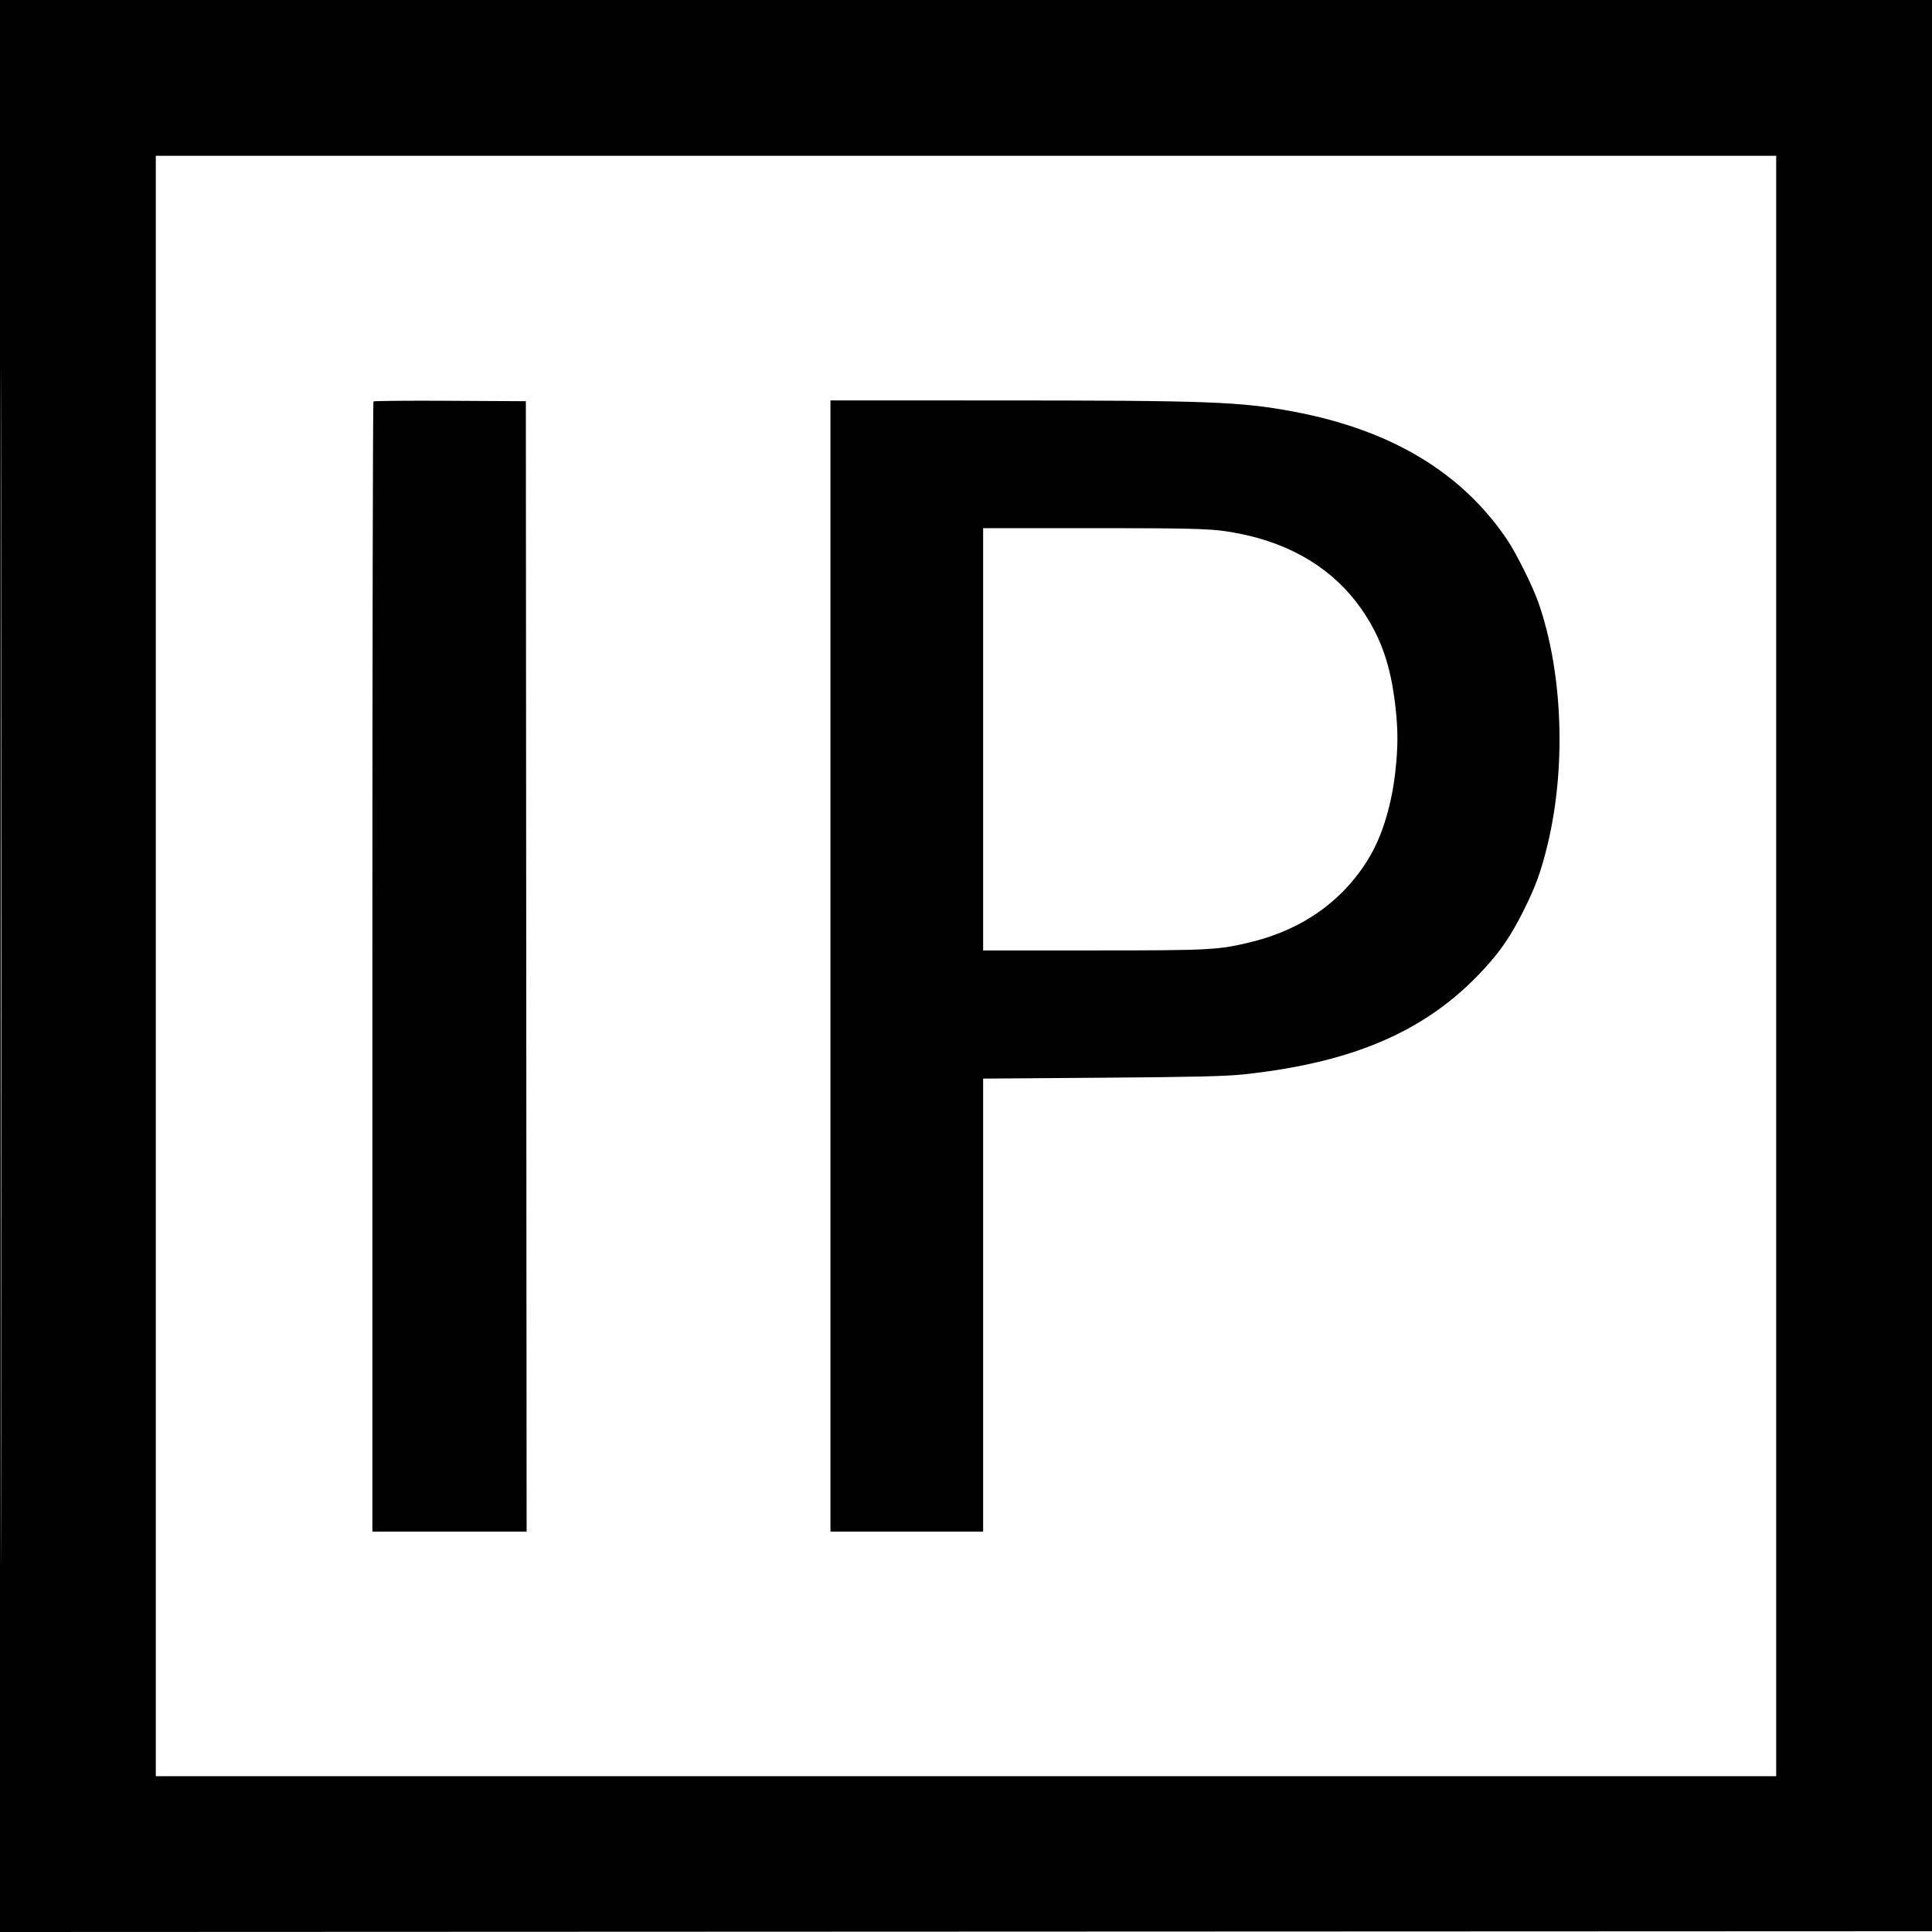
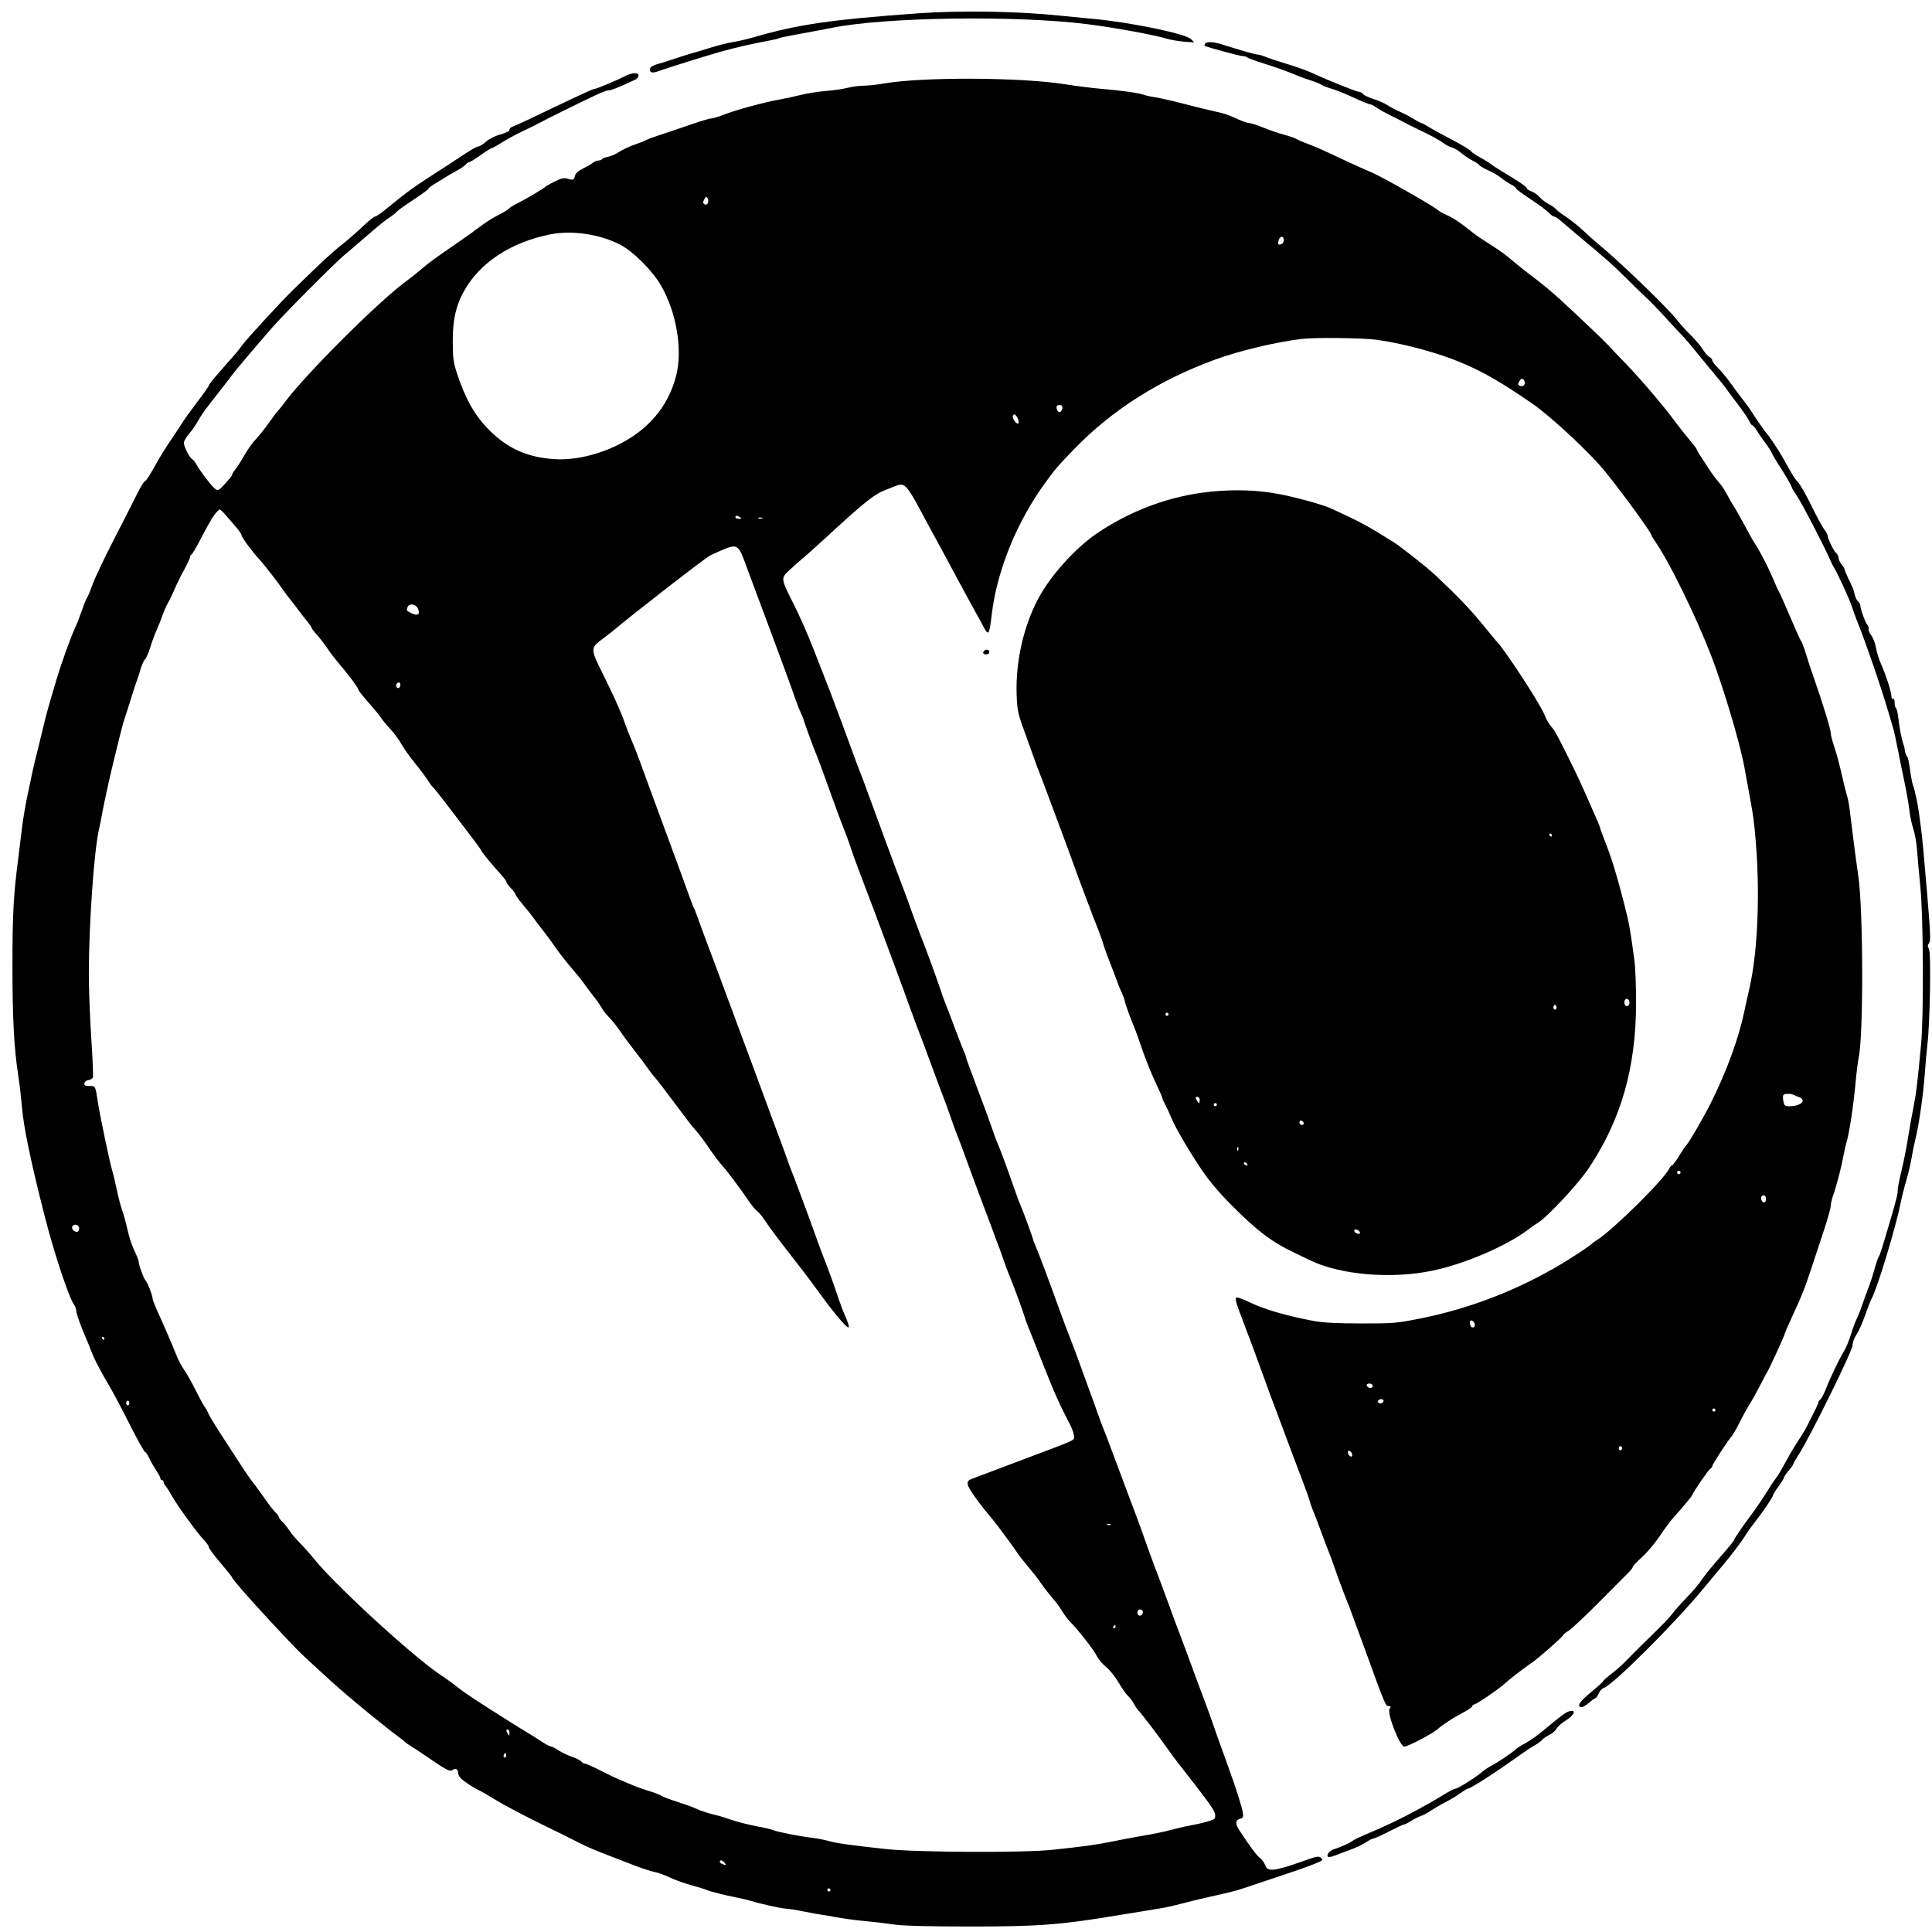
<svg xmlns="http://www.w3.org/2000/svg" width="1240" height="1240">
-   <path d="M0 620.001v620.001l620.25-.251 620.25-.251.251-619.75.251-619.75H0v620.001m.497.499c0 341 .114 480.649.253 310.332s.139-449.317 0-620S.497 279.5.497 620.5M100 620v520h1040V100H100v520m139.676-362.343c-.372.372-.676 163.726-.676 363.01V983h99.003l-.252-362.75-.251-362.75-48.574-.259c-26.716-.143-48.878.044-49.25.416M533 620v363h98V692.27l76.25-.567c59.582-.444 79.476-.915 91.007-2.154 73.244-7.87 120.888-29.441 157.504-71.309 8.418-9.626 14.475-18.779 21.245-32.107 8.334-16.406 11.987-26.306 16.284-44.133 12.007-49.807 9.743-110.228-5.806-155-3.661-10.543-14.396-32.122-20.345-40.895-29.26-43.156-74.655-70.287-137.139-81.963-34.006-6.354-54.289-7.112-190.75-7.129L533 257v363m98-145.5V610h70.622c76.228 0 80.306-.222 102.018-5.559 33.01-8.113 59.228-27.081 75.441-54.579 8.233-13.962 14.103-33.38 16.435-54.362 1.826-16.435 1.835-26.754.036-42.5-2.995-26.219-9.374-44.37-21.893-62.29-17.393-24.899-43.958-41.355-77.659-48.107-16.631-3.332-23.696-3.603-94.072-3.603H631v135.5" fill="undefined" fill-rule="evenodd" />
+   <path d="M589.5 8.536c-56.535 4.062-77.435 7.122-106.564 15.604-3.61 1.051-9.293 2.351-12.63 2.888-3.336.537-9.608 2.1-13.936 3.472-4.329 1.372-9.67 2.979-11.87 3.571-2.2.593-7.375 2.219-11.5 3.613-4.125 1.395-9.226 3.002-11.336 3.57-3.969 1.069-5.658 3.152-3.945 4.865.645.645 2.325.495 4.882-.436 5.313-1.935 27.894-9.017 38.899-12.199 8.991-2.601 22.329-5.679 32.264-7.447 2.896-.515 5.677-1.192 6.181-1.503.504-.311 7.134-1.683 14.735-3.048 7.601-1.365 16.067-2.95 18.814-3.523C567.001 10.98 652.05 9.721 698 15.529c17.024 2.152 42.504 6.796 50.5 9.204 2.75.828 7.925 1.728 11.5 2l6.5.494-2-2.065c-3.424-3.537-39.03-10.889-63.5-13.112-6.875-.624-16.55-1.562-21.5-2.083-26.188-2.756-63.336-3.346-90-1.431m183.959 19.531c-.363.586-.502 1.18-.309 1.318 1.043.751 22.677 6.615 24.406 6.615 1.124 0 2.471.399 2.994.888.522.488 5.675 2.35 11.45 4.138 5.775 1.788 13.425 4.494 17 6.014 3.575 1.52 8.3 3.316 10.5 3.99 4.458 1.366 7.261 2.507 9.5 3.866.825.501 3.525 1.479 6 2.173s8.699 3.213 13.831 5.597C873.963 65.05 878.74 67 879.446 67c.707 0 2.357.822 3.669 1.826 1.312 1.005 5.31 3.261 8.885 5.014 3.575 1.753 7.625 3.816 9 4.584 1.375.768 7 3.566 12.5 6.217 5.5 2.652 11.272 5.842 12.827 7.09 1.555 1.248 4.03 2.562 5.5 2.92 1.47.357 4.148 1.929 5.951 3.493 1.803 1.564 5.035 3.74 7.182 4.836 2.147 1.095 4.201 2.472 4.564 3.059.363.587 2.981 2.098 5.818 3.357 2.837 1.259 6.508 3.422 8.158 4.806 1.65 1.384 4.462 3.266 6.25 4.183 1.788.916 3.25 2.037 3.25 2.49 0 .453 4.179 3.573 9.286 6.933 5.108 3.36 10.361 7.252 11.675 8.65 1.313 1.398 2.903 2.542 3.533 2.542.63 0 2.546 1.237 4.256 2.75 1.711 1.512 6.346 5.45 10.3 8.75 19.091 15.934 23.019 19.397 30.528 26.914 4.443 4.447 10.518 10.354 13.5 13.127 2.982 2.772 8.797 8.762 12.922 13.311 4.125 4.548 8.703 9.48 10.174 10.959 2.365 2.378 5.197 5.749 18.138 21.592a682.213 682.213 0 006.229 7.5c1.673 1.978 3.698 4.555 4.5 5.725.802 1.171 4.159 5.671 7.459 10 3.3 4.33 6.541 9.11 7.202 10.622.661 1.512 1.576 2.75 2.034 2.75.458 0 1.695 1.462 2.749 3.25 1.055 1.787 3.462 5.275 5.35 7.75 1.888 2.475 3.915 5.625 4.504 7 .589 1.375 2.27 4.3 3.736 6.5 3.978 5.971 8.925 14.429 8.927 15.265.002.404 1.689 3.225 3.75 6.268 3.162 4.667 17.712 32.822 21.172 40.967.584 1.375 1.486 3.175 2.005 4 2.452 3.898 9.912 20.09 11.518 25 .99 3.025 2.624 7.525 3.632 10 5.129 12.594 15.426 42.569 19.923 58 1.203 4.125 2.6 8.85 3.105 10.5.506 1.65 1.79 7.5 2.855 13 1.064 5.5 3.033 15.175 4.375 21.5 1.342 6.325 2.753 14.425 3.136 18 .383 3.575 1.528 8.975 2.543 12 1.016 3.025 2.089 9.1 2.386 13.5.296 4.4 1.261 15.2 2.143 24 1.898 18.93 2.196 82.053.475 100.46-2.418 25.855-3.16 31.957-4.988 41.04-1.051 5.225-2.649 14.225-3.549 20-.901 5.775-2.728 14.955-4.061 20.399-1.332 5.444-2.422 11.017-2.422 12.384 0 2.679-.816 6.016-4.698 19.217-5.5 18.701-6.722 22.546-7.509 23.619-.451.615-1.671 4.215-2.711 8-1.041 3.784-2.863 9.356-4.051 12.381a263.77 263.77 0 00-3.985 11c-1.004 3.025-2.522 6.85-3.373 8.5-.852 1.65-2.519 6.15-3.706 10-1.188 3.85-3.138 8.575-4.334 10.5-2.905 4.674-8.892 17.143-11.625 24.211-1.215 3.141-2.838 6.233-3.608 6.872-.77.639-1.4 1.582-1.4 2.096 0 .833-1.546 4.063-7.57 15.821-.987 1.925-3.455 5.975-5.487 9-2.031 3.025-5.62 9.1-7.977 13.5s-5.038 8.9-5.959 10c-.921 1.1-2.905 4.025-4.408 6.5-2.836 4.669-8.435 13.024-11.056 16.5C1119 978.849 1113 987.593 1113 988.322c0 .476-4.046 5.453-8.99 11.06-4.945 5.607-10.287 12.203-11.871 14.657-1.585 2.453-5.752 7.4-9.26 10.992-3.509 3.592-7.633 8.196-9.165 10.231-2.536 3.367-5.962 6.885-20.389 20.938a418.15 418.15 0 00-9.257 9.355c-2.438 2.56-6.826 6.462-9.75 8.67-2.925 2.209-5.318 4.321-5.318 4.696 0 .374-3.147 3.269-6.994 6.434-7.882 6.484-9.979 9.334-7.552 10.266.92.353 2.966-.66 5.078-2.515 1.946-1.708 3.917-3.106 4.381-3.106.465 0 1.397-1.335 2.073-2.967.676-1.631 2.13-3.252 3.231-3.602 5.948-1.888 45.604-41.423 64.126-63.931a1646.71 1646.71 0 0112.088-14.5c5.908-6.977 12.486-15.725 15.319-20.371.962-1.578 3.561-5.178 5.774-8 5.25-6.691 11.476-15.916 11.476-17.004 0-.471 1.575-3.003 3.5-5.625s3.5-5.175 3.5-5.672c0-.497 1.332-2.462 2.959-4.366 1.628-1.904 2.978-3.821 3-4.26.023-.439 1.695-3.364 3.716-6.5 7.094-11.006 34.325-66.296 34.325-69.694 0-1.805 1.115-4.873 2.53-6.957 1.392-2.051 3.815-7.435 5.384-11.965 1.57-4.53 3.589-9.659 4.488-11.396 3.895-7.532 15.56-46.216 18.603-61.69.649-3.3 2.239-9.6 3.535-14 1.295-4.4 2.821-10.925 3.392-14.5.57-3.575 1.671-8.975 2.447-12 2.296-8.959 5.263-30.028 6.125-43.5.316-4.95 1.011-12.6 1.543-17 1.669-13.796 2.421-58.756 1.027-61.362-.923-1.725-.935-2.6-.051-3.666 1.198-1.444 1.042-5.996-1.065-30.972-2.454-29.088-3.235-37.4-4.088-43.5a692.24 692.24 0 01-1.279-9.575c-.565-4.707-2.698-14.685-3.617-16.925-.451-1.1-1.118-4.025-1.482-6.5-1.525-10.378-1.772-11.553-2.664-12.667-.514-.642-1.058-2.217-1.209-3.5-.151-1.283-.537-3.008-.858-3.833-1.115-2.869-2.638-10.538-3.329-16.772-.383-3.45-1.086-6.514-1.564-6.809-.477-.296-.868-1.887-.868-3.537 0-1.745-.418-2.742-1-2.382-.55.34-1-.299-1-1.42 0-2.759-3.724-14.365-6.714-20.928-1.341-2.942-2.791-7.584-3.223-10.317-.432-2.732-1.778-6.311-2.991-7.951-1.213-1.641-2.009-3.524-1.769-4.184.24-.66-.133-1.875-.829-2.7-1.372-1.626-4.474-10.233-4.474-12.413 0-.738-.646-1.878-1.436-2.534-.789-.655-1.747-2.608-2.127-4.339-.38-1.732-1.013-3.838-1.406-4.681a987.74 987.74 0 00-2.876-6.033c-1.188-2.475-2.159-4.879-2.158-5.342.002-.464-.897-1.987-1.997-3.385-1.1-1.399-2-3.327-2-4.285 0-.959-.68-2.308-1.512-2.998-1.535-1.274-5.488-9.393-5.488-11.273 0-.565-1.03-2.421-2.289-4.123-1.259-1.702-4.924-8.494-8.144-15.094-3.22-6.6-6.936-13.172-8.258-14.604-2.379-2.577-3.386-4.18-9.358-14.896-3.378-6.061-8.966-14.509-11.434-17.284-1.4-1.576-7.246-10.091-10.017-14.592-.55-.893-2.8-3.942-5-6.774-2.2-2.833-5.884-7.783-8.187-11-2.302-3.218-5.79-7.401-7.75-9.296-1.959-1.896-3.563-4.017-3.563-4.715 0-.698-.86-1.729-1.911-2.291-1.05-.563-2.935-2.716-4.187-4.785-1.252-2.07-4.78-6.239-7.839-9.264-3.06-3.026-6.742-7.076-8.184-9-5.788-7.728-38.562-39.333-52.136-50.276-1.516-1.223-5.338-4.654-8.494-7.625-3.156-2.971-8.216-7.02-11.244-8.997-3.028-1.977-5.867-4.162-6.309-4.855-.442-.693-2.467-2.113-4.5-3.155-2.033-1.043-4.733-3.097-6.001-4.565-1.268-1.468-3.631-3.131-5.25-3.695-1.62-.565-2.945-1.427-2.945-1.916 0-.969-4.804-4.241-16.634-11.331-2.676-1.604-5.766-3.644-6.866-4.534-1.1-.89-4.025-2.678-6.5-3.974-2.475-1.296-5.175-3.159-6-4.139-.825-.981-6.399-4.326-12.387-7.434-5.988-3.108-12.617-6.743-14.73-8.077-2.114-1.334-4.14-2.426-4.503-2.426-.362 0-2.734-1.252-5.269-2.783-2.536-1.53-6.636-3.661-9.111-4.735-2.475-1.074-5.91-2.894-7.634-4.044-1.724-1.15-5.634-2.878-8.689-3.838-3.055-.961-6.087-2.389-6.738-3.174-.651-.784-1.759-1.426-2.463-1.426-1.546 0-20.448-7.559-29.476-11.787-3.575-1.674-11-4.377-16.5-6.006-5.5-1.629-11.742-3.692-13.872-4.584-2.13-.893-4.605-1.621-5.5-1.619-1.456.004-10.297-2.514-23.128-6.586-5.328-1.691-9.625-1.834-10.541-.351M401 48.912C396.425 51.351 383.01 57 381.793 57c-.949 0-7.925 3.16-25.793 11.682l-17.5 8.345c-4.4 2.098-8.788 4.061-9.75 4.362-.962.302-1.75 1.164-1.75 1.916 0 .817-2.381 2.029-5.918 3.012-3.481.968-7.278 2.888-9.223 4.664-1.817 1.661-3.986 3.019-4.819 3.019-.832 0-4.444 1.957-8.027 4.348A983.84 983.84 0 01287 106.23c-22.427 14.407-24.743 16.066-40.818 29.233-2.375 1.945-4.857 3.537-5.516 3.537-.658 0-4.115 2.796-7.681 6.214-3.567 3.417-9.86 8.891-13.985 12.163-6.431 5.102-12.034 10.308-31.383 29.16-7.127 6.943-29.154 30.905-31.918 34.72-1.641 2.265-3.932 5.156-5.091 6.423-2.209 2.416-7.078 7.986-13.062 14.941-1.95 2.267-3.546 4.467-3.546 4.89 0 .423-3.289 5.093-7.31 10.379-4.02 5.285-8.183 11.029-9.25 12.764-1.067 1.735-4.169 6.46-6.894 10.5-5.808 8.614-6.649 9.982-12.386 20.152-2.388 4.232-4.757 7.694-5.266 7.694-.509 0-2.651 3.488-4.762 7.75-2.11 4.262-8.844 17.487-14.965 29.387-6.121 11.901-12.315 24.951-13.764 29-1.449 4.05-3.04 7.868-3.535 8.485-.495.617-1.957 4.217-3.25 8-1.292 3.783-3.291 8.903-4.441 11.378-2.791 6.004-8.777 22.596-11.725 32.5-5.637 18.937-6.609 22.415-8.385 30a956.228 956.228 0 01-4.015 16.329c-1.178 4.581-2.524 10.206-2.99 12.5-.467 2.294-1.962 9.346-3.323 15.671-1.361 6.325-2.997 16-3.636 21.5-.64 5.5-1.804 14.95-2.588 21C8.679 574.387 8 587.296 7.983 619.612c-.017 33.486 1.028 53.375 3.698 70.388.82 5.225 1.887 14.367 2.371 20.316 1.057 12.977 5.852 35.972 14.74 70.684 5.995 23.416 15.275 51.402 18.634 56.198.866 1.236 1.573 3.159 1.571 4.275-.002 1.803 2.74 9.421 6.489 18.027.719 1.65 2.343 5.7 3.61 9s4.805 10.275 7.862 15.5c6.373 10.89 7.036 12.128 17.57 32.75 4.284 8.388 8.175 15.25 8.647 15.25.471 0 1.625 1.688 2.564 3.75.938 2.063 2.956 5.631 4.483 7.93 1.528 2.299 2.778 4.662 2.778 5.25 0 .589.45 1.07 1 1.07s1 .527 1 1.171.63 1.882 1.401 2.75c.77.869 2.641 3.819 4.159 6.556 3.344 6.035 16.328 23.854 20.456 28.074 1.641 1.678 2.984 3.657 2.984 4.397 0 .741 3.375 5.293 7.5 10.116 4.125 4.823 7.5 9.067 7.5 9.432 0 .937 11.343 13.918 24.472 28.004 17.033 18.276 18.396 19.663 27.528 27.996a3405.706 3405.706 0 0112 10.997c4.254 3.937 19.718 17.016 26.272 22.219 2.624 2.083 6.449 5.153 8.5 6.822a221.682 221.682 0 007.728 5.947c2.2 1.602 4.225 3.224 4.5 3.603.275.38 1.904 1.528 3.62 2.553 1.717 1.025 6.391 4.113 10.389 6.863 12.547 8.632 14.881 9.836 16.482 8.508 1.743-1.447 3.509-.503 3.509 1.876 0 .971.788 2.531 1.75 3.466 2.164 2.101 8.905 6.543 11.684 7.699 1.136.472 6.116 3.354 11.066 6.405 4.95 3.05 17.775 9.822 28.5 15.048 10.725 5.226 21.975 10.812 25 12.413 3.025 1.602 9.775 4.556 15 6.565 5.225 2.009 14 5.4 19.5 7.536 5.5 2.135 11.575 4.13 13.5 4.433 1.925.303 6.29 1.871 9.699 3.484 3.41 1.614 9.71 3.887 14 5.051 4.291 1.164 8.701 2.522 9.801 3.016 2.32 1.043 11.385 3.322 20 5.027 3.3.653 7.125 1.561 8.5 2.017 4.894 1.625 19.895 4.956 22.317 4.956 1.355 0 6.675.845 11.823 1.879 5.148 1.033 10.035 1.926 10.86 1.983.825.058 5.1.789 9.5 1.625 4.4.835 12.725 1.957 18.5 2.494 5.775.536 14.325 1.537 19 2.225 5.66.833 21.696 1.258 48 1.272 44.366.025 58.322-1.028 95.5-7.201 11.55-1.917 23.623-3.888 26.83-4.379 3.206-.49 9.281-1.827 13.5-2.969 4.218-1.142 12.395-3.133 18.17-4.424 13.667-3.054 17.852-4.101 21.5-5.379 2.794-.979 7.355-2.505 26.5-8.865 10.394-3.452 17.892-6.156 21.906-7.899 3.031-1.315 3.24-1.644 1.903-2.982-1.337-1.337-2.89-1-14.086 3.059-6.953 2.52-14.35 4.561-16.532 4.561-3.456 0-4.105-.379-5.207-3.04-.693-1.672-2.209-3.704-3.369-4.517-1.905-1.335-6.177-7.078-13.227-17.786-2.76-4.191-2.534-6.545.71-7.393 1.694-.443 2.001-1.132 1.625-3.655-.555-3.721-4.252-15.406-9.211-29.109-7.057-19.499-8.682-24.062-10.504-29.5-1.014-3.025-3.481-9.775-5.483-15s-5.598-14.9-7.992-21.5c-2.393-6.6-5.482-14.925-6.864-18.5-2.474-6.402-3.493-9.157-10.359-28-1.903-5.225-3.837-10.4-4.296-11.5-1.275-3.052-7.621-20.425-9.315-25.5-.826-2.475-4.664-12.825-8.53-23-3.865-10.175-9.093-24.125-11.617-31-2.525-6.875-5.011-13.4-5.526-14.5-.514-1.1-2.271-5.825-3.905-10.5a1071.799 1071.799 0 00-6.135-17 1098.919 1098.919 0 01-5.455-15c-1.258-3.575-3.877-10.55-5.82-15.5-1.942-4.95-4.661-12.15-6.041-16-6.397-17.845-14.076-38.392-15.786-42.239-1.036-2.332-1.884-4.519-1.884-4.862 0-.809-6.792-19.294-8.047-21.899-.53-1.1-2.29-5.825-3.911-10.5-4.143-11.946-8.875-24.803-10.461-28.426a97.1 97.1 0 01-2.38-6.074c-2.433-7.062-6.426-18.153-7.2-20-.461-1.1-2.064-5.375-3.563-9.5a1098.869 1098.869 0 00-5.082-13.671c-1.296-3.393-2.356-6.475-2.356-6.848 0-.373-.632-2.097-1.404-3.83-.773-1.733-3.504-8.776-6.07-15.651-2.567-6.875-5.145-13.625-5.731-15-.586-1.375-1.648-4.3-2.36-6.5-1.761-5.438-11.238-31.515-12.356-34-.917-2.036-7.401-19.545-9.259-25-.562-1.65-1.383-3.9-1.824-5-1.62-4.037-9.941-26.284-13.465-36-1.995-5.5-4.478-12.25-5.518-15s-3.512-9.5-5.494-15c-1.981-5.5-4.009-10.9-4.506-12-.497-1.1-3.436-8.975-6.53-17.5-3.095-8.525-6.001-16.4-6.457-17.5-.457-1.1-1.819-4.7-3.026-8-1.207-3.3-2.549-6.9-2.981-8a7593.29 7593.29 0 01-11.39-29.167c-3.028-7.791-8.402-19.941-11.943-27-8.729-17.403-8.686-17.07-2.962-22.437 2.579-2.418 6.508-5.906 8.732-7.751 2.224-1.845 8.319-7.294 13.544-12.108 26.921-24.803 32.23-29.004 40.5-32.051 1.1-.405 3.259-1.243 4.797-1.861 6.718-2.701 7.077-2.288 21.375 24.603a724.75 724.75 0 005.385 9.874 754.5 754.5 0 016.322 11.671c1.812 3.425 4.765 8.927 6.564 12.227 1.799 3.3 4.964 9.15 7.035 13 2.071 3.85 4.784 8.8 6.029 11 1.244 2.2 3.148 5.688 4.229 7.75 3.202 6.108 3.713 5.357 5.27-7.75 3.393-28.572 16.315-60.169 34.957-85.481 6.425-8.722 7.487-9.951 18.037-20.858 24.207-25.026 54.651-44.34 90.5-57.412 15.394-5.613 38.975-11.232 55.5-13.225 8.33-1.004 39.146-.668 47.84.522 17.535 2.4 40.185 8.541 55.16 14.954 14.358 6.149 24.699 12.136 44.857 25.971 10.303 7.07 30.842 25.798 43.188 39.379 7.863 8.649 33.455 43.301 33.455 45.299 0 .288 1.285 2.398 2.857 4.688 8.915 12.994 25.982 47.94 35.487 72.663 7.746 20.147 18.227 55.303 21.167 71 3.454 18.442 5.435 29.68 5.904 33.5 4.679 38.09 3.508 83.16-2.858 110-.782 3.3-2.176 9.6-3.097 14-3.553 16.978-11.323 38.229-21.205 58-4.855 9.713-13.662 24.913-16.082 27.757-.823.966-1.985 2.569-2.584 3.561-3.648 6.047-5.88 9.182-6.535 9.182-.412 0-1.155.869-1.651 1.931-3.254 6.958-35.866 39.241-46.403 45.935-1.375.873-2.725 1.836-3 2.14-1.216 1.343-11.231 8.033-19.278 12.877-27.974 16.842-59.125 28.947-90.793 35.282-15.641 3.129-17.484 3.285-38.429 3.251-16.244-.026-24.355-.474-31-1.715-16.011-2.99-31.005-7.329-39.6-11.459-4.62-2.22-8.78-3.805-9.244-3.522-1.175.716-.499 3.163 4.358 15.78 4.175 10.847 7.517 19.887 14.973 40.5 2.089 5.775 4.261 11.625 4.826 13 .565 1.375 2.676 7 4.69 12.5 3.386 9.244 7.219 19.445 14.466 38.5 1.569 4.125 3.146 8.625 3.505 10 .358 1.375 1.017 3.4 1.464 4.5 2.475 6.091 3.389 8.479 6.624 17.313 1.952 5.328 3.953 10.587 4.448 11.687.494 1.1 2.222 5.825 3.839 10.5 2.553 7.383 6.544 17.97 9.235 24.5.454 1.1 4.507 12.125 9.008 24.5 14.64 40.256 14.11 39 16.452 39 1.184 0 1.246.363.314 1.855-1.775 2.843 6.561 24.145 9.449 24.145 2.42 0 18.14-8.278 21.693-11.423 2.214-1.96 4.257-3.387 10.111-7.065.886-.557 3.924-2.257 6.75-3.779 2.826-1.522 5.139-3.209 5.139-3.75 0-.541.503-.983 1.119-.983 1.359 0 16.398-10.305 19.881-13.624 2.46-2.343 12.992-10.44 17.4-13.376 3.712-2.473 19.595-16.443 19.597-17.237.002-.406 1.691-1.812 3.753-3.124 2.063-1.312 10.841-9.53 19.508-18.263a26961.93 26961.93 0 0118.75-18.877c1.646-1.65 2.992-3.407 2.992-3.904 0-.497 2.691-3.339 5.98-6.315 3.289-2.976 8.43-9.094 11.425-13.596 2.995-4.501 6.942-9.828 8.77-11.838 5.938-6.527 11.313-12.965 11.831-14.169 1.186-2.756 10.457-16.245 11.669-16.977.729-.44 1.325-1.24 1.325-1.778 0-1.039 9.867-16.199 12.494-19.197.856-.976 3.047-4.801 4.869-8.5 1.823-3.699 4.723-8.975 6.445-11.725 1.722-2.75 4.731-8.15 6.688-12 1.957-3.85 3.989-7.675 4.517-8.5 1.522-2.382 10.669-22.241 11.514-25 .421-1.375 2.236-5.65 4.032-9.5 6.714-14.388 8.7-19.338 13.04-32.5 2.448-7.425 6.24-18.942 8.426-25.592 2.186-6.651 3.982-13.176 3.99-14.5.008-1.325.732-4.433 1.609-6.908 2.093-5.907 5.266-18.104 6.505-25 .543-3.025 1.43-6.935 1.972-8.688 1.829-5.926 4.559-24.031 5.928-39.312.517-5.775 1.399-12.75 1.961-15.5 3.1-15.185 2.882-95.06-.318-116.5-.862-5.775-2.315-16.575-3.229-24a9838.08 9838.08 0 00-2.354-19c-.381-3.025-1.198-7.075-1.816-9-.619-1.925-2.121-8-3.339-13.5-1.217-5.5-3.276-13.116-4.574-16.924-1.298-3.809-2.36-7.965-2.36-9.236 0-2.279-5.521-20.231-11.023-35.84-1.551-4.4-3.765-11.115-4.919-14.923-1.155-3.807-2.493-7.407-2.974-8-.482-.592-2.052-3.887-3.49-7.322a591.085 591.085 0 00-5.208-12c-1.426-3.165-3.049-6.88-3.605-8.255-.557-1.375-1.412-3.175-1.899-4-.488-.825-1.345-2.625-1.905-4s-1.439-3.4-1.953-4.5a358.09 358.09 0 01-2.478-5.5c-2.039-4.62-7.918-15.53-9.262-17.188-.585-.722-3.207-5.362-5.826-10.312-2.618-4.95-5.916-10.8-7.328-13-1.413-2.2-3.61-6.02-4.884-8.488-1.274-2.469-3.566-5.844-5.094-7.5-1.528-1.657-4.515-5.712-6.637-9.012-2.122-3.3-4.681-7.219-5.687-8.71-1.005-1.49-1.828-3.016-1.828-3.392 0-.375-2.072-3.107-4.604-6.071-2.532-2.964-6.657-8.188-9.167-11.608-7.23-9.853-22.463-27.741-31.985-37.56-4.809-4.959-9.897-10.286-11.306-11.837-2.755-3.034-19.141-18.605-31.092-29.548-4.04-3.699-10.763-9.324-14.94-12.5-7.54-5.733-11.52-8.906-18.678-14.891-2.051-1.714-7.064-5.184-11.141-7.712-4.077-2.527-8.802-5.726-10.5-7.108-7.59-6.18-12.85-9.747-16.994-11.523-2.458-1.054-5.284-2.674-6.281-3.602-2.423-2.255-34.652-20.581-41.297-23.482-1.367-.597-4.067-1.772-6-2.612-3.843-1.67-11.401-5.162-23.015-10.634-4.125-1.943-9.75-4.334-12.5-5.313-2.75-.978-5.9-2.327-7-2.998-1.1-.67-4.925-2.016-8.5-2.99-3.575-.975-9.599-3.041-13.388-4.591-3.788-1.55-7.713-2.818-8.723-2.818-1.009 0-3.985-.966-6.612-2.146-8.067-3.625-8.581-3.802-15.277-5.26-3.575-.779-12.575-2.993-20-4.92-7.425-1.927-15.75-3.828-18.5-4.225-2.75-.397-6.1-1.132-7.445-1.635-3.099-1.157-14.68-2.768-27.555-3.832-5.5-.455-15.85-1.763-23-2.908-28.114-4.5-91.547-4.778-116-.508-4.4.768-10.268 1.405-13.04 1.416-2.772.01-7.497.638-10.5 1.396-3.003.757-9.285 1.671-13.96 2.031-4.675.36-11.875 1.492-16 2.516s-10.425 2.379-14 3.011c-9.374 1.658-28.514 6.871-35.5 9.668-3.3 1.321-6.9 2.41-8 2.419-1.1.01-7.175 1.821-13.5 4.024-6.325 2.203-15.1 5.168-19.5 6.587-4.4 1.42-8.45 2.923-9 3.341-.55.418-3.77 1.704-7.155 2.858-3.386 1.154-7.818 3.227-9.851 4.606-2.032 1.38-5.23 2.796-7.106 3.148-1.875.352-3.657 1.039-3.958 1.526-.301.488-1.33.887-2.286.887-.955 0-2.616.687-3.691 1.526-1.074.839-3.969 2.526-6.433 3.75-3.04 1.509-4.662 3.028-5.045 4.724-.605 2.676-1.034 2.812-5.104 1.616-1.96-.576-3.996-.083-8 1.937-2.954 1.49-5.596 2.992-5.871 3.337-.78.98-11.939 7.589-17.679 10.472-2.849 1.43-5.463 3.059-5.811 3.621-.347.562-3.268 2.33-6.49 3.929-3.223 1.599-8.419 4.86-11.547 7.247-3.127 2.388-8.451 6.245-11.83 8.571-18.923 13.031-21.216 14.701-26.799 19.521-2.389 2.062-6.651 5.437-9.472 7.5-17.602 12.871-64.923 60.145-77.826 77.749-1.613 2.2-3.418 4.45-4.013 5-.594.55-3.292 4.124-5.994 7.942-2.703 3.819-6.519 8.596-8.479 10.616-1.961 2.02-5.139 6.47-7.063 9.889-1.923 3.418-4.509 7.481-5.747 9.028-1.237 1.548-2.25 3.209-2.25 3.691 0 .483-1.996 3.051-4.435 5.708-4.072 4.435-4.598 4.716-6.43 3.433-2.108-1.476-10.009-11.805-12.158-15.892-.698-1.328-1.881-2.777-2.63-3.219-1.759-1.038-5.347-8.068-5.347-10.476 0-1.023 1.511-3.629 3.357-5.79 1.847-2.162 4.338-5.73 5.536-7.93 2.369-4.349 4.255-6.953 14.107-19.473 3.575-4.543 7.171-9.22 7.991-10.394 1.635-2.338 15.582-18.815 25.929-30.633 7.642-8.727 39.515-40.743 46.088-46.294 5.595-4.726 9.581-8.141 18.492-15.846 3.85-3.329 8.65-7.116 10.666-8.416 2.016-1.3 3.968-2.851 4.337-3.449.369-.597 5.132-4.017 10.584-7.601 5.452-3.583 9.913-6.855 9.913-7.271 0-.415 1.852-1.85 4.116-3.189 2.264-1.339 5.302-3.21 6.75-4.157 1.449-.948 4.687-2.826 7.197-4.172 2.509-1.347 5.152-3.159 5.872-4.027.721-.868 1.76-1.578 2.31-1.578.551 0 3.839-2.025 7.307-4.5 3.469-2.475 6.691-4.5 7.161-4.5.47 0 3.301-1.576 6.291-3.503 2.991-1.926 9.276-5.316 13.967-7.532 4.691-2.216 9.654-4.677 11.029-5.47 2.811-1.62 27.466-13.777 36.188-17.843 3.129-1.459 6.37-2.652 7.203-2.652 1.96 0 7.248-2.104 17.609-7.005.825-.39 1.645-1.449 1.823-2.352.45-2.285-4.306-2.139-8.823.269m51.018 79.055c-.986 1.841-.963 2.449.114 3.115 1.79 1.106 3.25-1.576 2.038-3.742-.824-1.473-1.066-1.402-2.152.627M353 150.453c-25.387 5.156-45.105 18.193-55.294 36.558-5.12 9.227-7.151 18.359-7.115 31.989.028 10.831.394 13.603 2.739 20.759 5.235 15.978 11.253 26.653 20.17 35.775 11.906 12.18 24.771 18.012 42.273 19.162 17.64 1.158 39.645-5.999 54.727-17.799 11.804-9.236 19.552-20.967 23.38-35.397 4.465-16.833.304-41.414-9.951-58.78-5.507-9.326-17.547-21.301-25.727-25.588-13.049-6.838-31.207-9.521-45.202-6.679m467.656 3.753c-.692 2.647-.257 3.239 1.801 2.449 1.917-.736 2.051-4.655.16-4.655-.761 0-1.643.993-1.961 2.206m154.336 90.809c-.856 1.599-.746 2.142.532 2.633 2.097.804 3.716-.859 2.902-2.981-.856-2.231-2.122-2.103-3.434.348M678.18 262.25c.176 1.238.995 2.25 1.82 2.25.825 0 1.644-1.012 1.82-2.25.245-1.732-.174-2.25-1.82-2.25-1.646 0-2.065.518-1.82 2.25M650 267.309c0 1.934 2.718 5.307 3.581 4.444.944-.945-1.195-5.753-2.56-5.753-.561 0-1.021.589-1.021 1.309m127 48.262c-25.596 2.592-50.67 11.752-72.643 26.539-14.108 9.494-30.328 27.518-38.146 42.39-9.346 17.778-14.378 40.15-13.719 61 .3 9.492.818 12.303 3.776 20.5 1.885 5.225 4.866 13.55 6.625 18.5 1.759 4.95 3.596 9.9 4.081 11 .485 1.1 3.46 8.975 6.61 17.5 3.15 8.525 6.593 17.75 7.65 20.5 1.73 4.499 8.487 22.96 10.248 28 .385 1.1 1.059 2.9 1.498 4 .439 1.1 2.467 6.5 4.506 12 2.04 5.5 4.082 10.9 4.539 12 2.296 5.526 5.975 15.43 5.975 16.085 0 .618 3.771 10.805 7.001 18.915.439 1.1 1.351 3.575 2.029 5.5.677 1.925 2.073 5.33 3.101 7.566 1.028 2.236 1.869 4.594 1.869 5.239 0 1.051 3.798 11.519 6.057 16.695.48 1.1 1.719 4.475 2.753 7.5 4.352 12.729 7.595 20.979 11.278 28.691 2.152 4.505 3.912 8.562 3.912 9.015 0 .453.912 2.525 2.026 4.604 1.115 2.079 2.777 5.658 3.695 7.952 2.476 6.186 10.966 20.78 19.338 33.238 5.091 7.575 11.291 14.909 19.917 23.555 16.064 16.105 25.202 23.004 39.524 29.841 3.85 1.838 8.35 4.006 10 4.818 19.541 9.614 52.794 12.418 79.5 6.704 20.692-4.428 47.162-15.866 61-26.36 1.925-1.46 4.74-3.432 6.255-4.383 6.243-3.915 25.908-25.091 32.515-35.011 20.742-31.144 30.258-64.459 30.29-106.039.008-10.519-.434-22.5-.982-26.625-2.657-19.989-3.449-24.412-6.539-36.5-4.64-18.154-7.984-29.122-12.046-39.518-1.921-4.917-3.493-9.218-3.493-9.559 0-.342-.728-2.264-1.619-4.272-.89-2.008-2.203-5.001-2.919-6.651-6.558-15.132-10.291-23.223-15.838-34.327-7.963-15.94-8.588-17.056-11.297-20.173-1.195-1.375-2.964-4.525-3.932-7-2.889-7.392-26.206-43.028-31.407-48-.287-.275-3.635-4.325-7.44-9-9.092-11.173-16.157-18.579-31.481-33-5.035-4.739-21.826-18.005-26.58-21-16.623-10.473-21.222-12.956-39.987-21.59-5.415-2.491-22.79-7.29-34-9.391-13.378-2.508-28.17-3-43.5-1.448m-639.42 14.912c-1.461 1.916-5.138 8.329-8.17 14.25-3.033 5.922-5.941 10.917-6.462 11.1-.521.184-.948.909-.948 1.612 0 .703-1.7 4.378-3.777 8.167-2.078 3.788-4.821 9.363-6.095 12.388-1.275 3.025-3.208 7.044-4.296 8.932-1.089 1.888-2.669 5.465-3.513 7.949-.844 2.485-2.559 6.791-3.812 9.568-1.253 2.778-3.077 7.735-4.053 11.015-.976 3.28-2.495 6.737-3.376 7.683-.881.945-2.197 3.887-2.924 6.536-.727 2.649-1.711 5.717-2.187 6.817-.477 1.1-2.251 6.5-3.944 12s-3.559 11.35-4.146 13c-.588 1.65-2.109 7.275-3.38 12.5a4503.489 4503.489 0 01-3.923 16c-2.09 8.43-6.453 28.509-7.169 33-.308 1.925-1.172 6.2-1.921 9.5-3.174 13.978-6.445 60.897-6.47 92.819-.008 9.251.693 27.629 1.558 40.841.865 13.213 1.342 24.622 1.061 25.354-.281.732-1.546 1.478-2.812 1.658-1.265.181-2.451 1.116-2.634 2.078-.267 1.401.375 1.75 3.221 1.75 3.951 0 3.778-.345 5.51 11 1.251 8.191 7.583 38.338 9.032 43 .598 1.925 1.942 7.55 2.985 12.5 1.044 4.95 2.636 11.025 3.539 13.5.902 2.475 2.442 8.1 3.422 12.5.979 4.4 2.979 10.447 4.442 13.437 1.464 2.991 2.662 6.012 2.662 6.715 0 2.197 3.145 10.776 4.527 12.348 1.362 1.549 4.433 9.595 4.458 11.68.008.649 1.31 4.024 2.893 7.5 4.797 10.535 9.734 21.987 12.208 28.32 1.289 3.3 3.524 7.575 4.967 9.5 1.442 1.925 4.758 7.775 7.368 13 2.61 5.225 5.296 10.175 5.969 11 .673.825 1.776 2.794 2.452 4.375.676 1.581 4.201 7.431 7.834 13a3914.054 3914.054 0 019.822 15.125c6.134 9.531 8.529 13.022 12.005 17.5 1.921 2.475 5.181 6.969 7.245 9.987s4.765 6.445 6.002 7.615c1.238 1.17 2.25 2.568 2.25 3.108 0 .539.958 1.837 2.13 2.885 1.171 1.048 3.138 3.48 4.37 5.405 1.233 1.925 4.447 5.75 7.144 8.5s6.661 7.199 8.809 9.887c13.594 17.011 64.196 63.397 81.659 74.854 3.086 2.025 8.032 5.612 10.991 7.971 4.651 3.707 11.474 8.197 35.392 23.288a503.166 503.166 0 008.951 5.5c2.307 1.375 6.413 3.954 9.125 5.731 2.711 1.777 5.472 3.24 6.135 3.25.663.01 2.819 1.114 4.791 2.452 1.972 1.339 5.782 3.163 8.467 4.055 2.685.892 5.422 2.272 6.081 3.067.66.795 1.801 1.445 2.537 1.445.735 0 5.166 1.971 9.847 4.38 4.682 2.408 10.306 5.097 12.499 5.974 2.193.878 5.919 2.444 8.279 3.48 2.361 1.036 6.979 2.676 10.261 3.645 3.283.968 6.883 2.348 8 3.066 1.118.717 5.857 2.52 10.532 4.006 4.675 1.487 9.625 3.263 11 3.948 3.039 1.514 9.266 3.565 14 4.61 1.925.425 6.195 1.741 9.49 2.925 3.294 1.183 10.394 2.991 15.777 4.017 5.384 1.026 10.254 2.153 10.822 2.504 1.491.921 17.365 4.097 24.411 4.883 3.3.369 8.25 1.297 11 2.064 5.602 1.562 13.631 2.7 37 5.246 19.936 2.173 87.981 2.487 107 .495 19.508-2.043 28.466-3.281 38-5.249 4.95-1.021 11.925-2.359 15.5-2.972 12.256-2.1 17.509-3.177 24.5-5.02 3.85-1.016 8.8-2.132 11-2.48 2.2-.349 6.587-1.343 9.75-2.21 5.157-1.413 5.746-1.846 5.707-4.194-.047-2.813-2.903-6.842-23.715-33.452-1.792-2.291-4.849-6.416-6.792-9.166-6.084-8.608-16.183-21.913-18.219-24-1.073-1.1-2.642-3.351-3.488-5.002-.846-1.652-2.529-3.899-3.739-4.994-1.211-1.096-3.952-4.991-6.093-8.657-2.141-3.665-5.714-8.107-7.94-9.87-2.225-1.763-4.991-5.066-6.146-7.341-2.048-4.036-11.785-16.498-16.868-21.589-1.399-1.401-3.632-4.331-4.964-6.511-1.331-2.179-3-4.654-3.709-5.5-5.721-6.822-8.24-10.015-10.286-13.036-2.304-3.402-3.683-5.155-10.998-13.989-1.925-2.324-3.918-4.965-4.428-5.868-.51-.904-3.119-4.568-5.796-8.143a1456.275 1456.275 0 01-6.572-8.828c-.937-1.28-3.295-4.205-5.24-6.5-1.944-2.294-4.869-5.97-6.5-8.168-8.526-11.495-9.173-13.599-4.714-15.327 3.158-1.224 19.507-7.401 36.25-13.696 31.638-11.894 29.521-10.886 29.295-13.944-.112-1.527-1.179-4.635-2.369-6.907-6.769-12.912-10.478-21.224-17.906-40.13-4.538-11.55-8.831-22.35-9.54-24-.709-1.65-1.72-4.575-2.246-6.5-.857-3.136-8.05-22.429-10.253-27.5-.477-1.1-2.028-5.375-3.445-9.5-1.417-4.125-2.972-8.4-3.455-9.5-.484-1.1-1.339-3.35-1.901-5s-3.501-9.525-6.531-17.5-7.137-19-9.127-24.5c-4.642-12.828-7.495-20.483-8.574-23-.471-1.1-2.179-5.825-3.796-10.5s-4.083-11.425-5.481-15c-1.397-3.575-4.177-11-6.178-16.5-3.703-10.179-9.036-24.381-10.515-28-.45-1.1-2.017-5.375-3.483-9.5-1.466-4.125-3.499-9.75-4.519-12.5-1.019-2.75-4.841-13.1-8.492-23-6.145-16.661-13.174-35.365-20.67-55-1.68-4.4-3.854-10.475-4.831-13.5-.977-3.025-2.771-7.975-3.987-11-2.338-5.819-6.138-16.125-12.904-35-2.268-6.325-4.541-12.4-5.052-13.5-1.227-2.641-8.04-21.255-8.04-21.967 0-.305-.869-2.462-1.931-4.794-1.063-2.331-2.616-6.264-3.452-8.739-2.171-6.425-9.33-25.942-19.443-53-2.775-7.425-7.729-20.7-11.009-29.5-7.185-19.278-5.388-18.526-24.165-10.119-2.824 1.264-50.152 37.979-63.318 49.119-.65.55-3.289 2.575-5.864 4.5-7.897 5.902-7.907 6.388-.446 21.424 3.569 7.192 7.467 15.326 8.664 18.076 1.196 2.75 2.772 6.35 3.502 8 .73 1.65 1.998 5.025 2.818 7.5.82 2.475 2.609 7.009 3.977 10.075 1.368 3.066 3.843 9.366 5.501 14 1.658 4.634 4.44 12.25 6.182 16.925a2039.54 2039.54 0 015.518 15c2.644 7.312 6.924 18.919 12.168 33a1495.018 1495.018 0 016.756 18.583c1.77 4.995 3.534 9.596 3.922 10.223.387.627 1.526 3.514 2.529 6.417 1.003 2.902 3.184 8.877 4.846 13.277A5207.307 5207.307 0 01467.5 642c3.15 8.525 7.073 19.1 8.718 23.5 1.646 4.4 4.485 12.05 6.311 17 1.825 4.95 4.736 12.825 6.47 17.5a2958.495 2958.495 0 015.515 15 1504.17 1504.17 0 005.968 16c1.983 5.225 4.283 11.525 5.112 14 .829 2.475 1.909 5.4 2.401 6.5.492 1.1 2.56 6.5 4.595 12 2.035 5.5 4.793 12.925 6.128 16.5a1115.016 1115.016 0 015.437 15c1.655 4.675 3.389 9.4 3.854 10.5 2.071 4.9 7.468 19.654 9.693 26.5 1.341 4.125 3.265 9.3 4.275 11.5 2.327 5.065 3.343 8.5 2.513 8.5-1.249 0-8.647-8.609-15.779-18.362-9.594-13.12-10.957-14.928-19.711-26.148-9.449-12.109-15.249-19.88-18.653-24.99-1.466-2.2-3.486-4.583-4.489-5.294-1.003-.712-3.261-3.412-5.018-6-5.729-8.439-14.115-19.63-17.387-23.206-1.762-1.925-5.622-7.062-8.578-11.414-2.956-4.353-6.5-9.107-7.875-10.564-1.375-1.458-3.976-4.646-5.78-7.086-1.804-2.44-5.503-7.361-8.22-10.936a2011.677 2011.677 0 01-8.22-10.893c-1.804-2.416-4.05-5.211-4.99-6.21-.941-1-2.741-3.351-4-5.224-1.26-1.874-4.99-6.838-8.29-11.031-3.3-4.194-7.575-9.977-9.5-12.852-1.925-2.876-5.075-6.821-7-8.769-1.925-1.947-4.12-4.739-4.878-6.204-.757-1.464-3.007-4.699-5-7.187-1.992-2.488-4.747-6.159-6.122-8.158-1.375-1.999-5.103-6.635-8.284-10.303-3.182-3.668-7.801-9.594-10.265-13.169-2.464-3.575-6.276-8.75-8.471-11.5-2.195-2.75-4.756-6.125-5.691-7.5-.936-1.375-3.859-5.036-6.495-8.136-2.637-3.099-4.794-6.07-4.794-6.601 0-.532-1.35-2.379-3-4.106-1.65-1.726-3-3.565-3-4.085s-1.155-2.212-2.566-3.759C316.885 556.229 309 546.714 309 546.1c0-.356-3.61-5.361-8.022-11.123A9697.609 9697.609 0 01285.728 515c-3.976-5.225-7.548-9.644-7.94-9.821-.392-.176-1.723-1.976-2.958-4-1.234-2.023-5-7.056-8.368-11.183-3.368-4.127-7.363-9.752-8.878-12.5-1.515-2.748-4.662-7.021-6.994-9.496-2.331-2.475-4.941-5.625-5.799-7-.858-1.375-4.537-5.867-8.176-9.981-3.638-4.115-6.615-7.898-6.615-8.408 0-1.096-6.766-10.195-12.465-16.761-2.219-2.558-5.61-6.987-7.535-9.844-1.925-2.856-4.963-6.789-6.75-8.739-1.787-1.951-3.25-3.891-3.25-4.312 0-.421-1.463-2.529-3.25-4.683s-4.15-5.187-5.25-6.739c-1.1-1.552-3.143-4.219-4.539-5.927-1.397-1.708-3.197-4.064-4-5.234-4.15-6.046-13.612-18.297-16.506-21.372-4.559-4.845-11.455-14.213-11.455-15.563 0-.614-1.53-2.876-3.399-5.027-1.87-2.15-4.841-5.597-6.604-7.66-1.762-2.062-3.554-3.75-3.982-3.75-.428 0-1.973 1.568-3.435 3.483M472 332c0 .55 1.012.993 2.25.985 1.819-.013 1.963-.201.75-.985-1.939-1.253-3-1.253-3 0m14.75.662c.688.278 1.813.278 2.5 0 .688-.277.125-.504-1.25-.504s-1.937.227-1.25.504m-225.143 56.92c-.87 2.268-.906 2.212 2.508 3.977 3.97 2.053 5.782.706 4.079-3.032-1.319-2.896-5.603-3.51-6.587-.945m370.06 28.085c-1.268 1.267-.659 2.333 1.333 2.333 1.111 0 2-.667 2-1.5 0-1.522-2.115-2.051-3.333-.833M254.5 439c-.816 1.32.38 3.192 1.569 2.457 1.215-.75 1.207-3.457-.01-3.457-.518 0-1.219.45-1.559 1m740 97c.34.55.816 1 1.059 1s.441-.45.441-1-.477-1-1.059-1-.781.45-.441 1m48.2 106.341c-.283.737-.125 1.971.351 2.741 1.167 1.888 3.457-.316 2.613-2.515-.737-1.92-2.27-2.037-2.964-.226M997 646.5c0 .825.45 1.5 1 1.5s1-.675 1-1.5-.45-1.5-1-1.5-1 .675-1 1.5M748 651c0 .55.45 1 1 1s1-.45 1-1-.45-1-1-1-1 .45-1 1m396.563 51.897c-.305.494-.275 2.294.066 4 .545 2.721 1.029 3.103 3.931 3.103 4.522 0 8.44-1.628 8.44-3.507 0-.856-.787-1.799-1.75-2.097-.963-.298-2.531-.959-3.486-1.469-2.214-1.182-6.478-1.199-7.201-.03M768 706c.589 1.1 1.28 2 1.535 2 .256 0 .465-.9.465-2 0-1.131-.667-2-1.535-2-1.225 0-1.319.404-.465 2m11 3c0 .55.45 1 1 1s1-.45 1-1-.45-1-1-1-1 .45-1 1m55 11.417c0 .871.712 1.583 1.583 1.583 1.766 0 1.459-2.153-.395-2.771-.654-.218-1.188.317-1.188 1.188m-39.921 17.166c.048 1.165.285 1.402.604.605.289-.722.253-1.585-.079-1.917-.332-.332-.568.258-.525 1.312M798.5 747c.34.55 1.068 1 1.618 1s.722-.45.382-1c-.34-.55-1.068-1-1.618-1s-.722.45-.382 1m278.053 4.915a1.116 1.116 0 00.362 1.532c.521.322 1.21.159 1.532-.362a1.116 1.116 0 00-.362-1.532 1.116 1.116 0 00-1.532.362m54.035 15.942c-.869 1.406.468 4.291 1.785 3.852 1.48-.493 1.456-3.933-.031-4.428-.637-.213-1.426.047-1.754.576M46.441 787.096c-1.057 1.71 2.277 4.586 3.685 3.178.627-.627.869-1.845.538-2.707-.692-1.803-3.225-2.086-4.223-.471m822.777 3.058c.246.741 1.25 1.501 2.23 1.692 1.14.22 1.621-.14 1.334-1-.246-.741-1.25-1.501-2.23-1.692-1.14-.22-1.621.14-1.334 1m74.397 57.66c-.751 1.214.267 4.186 1.433 4.186 1.716 0 2.135-2.245.689-3.692-.929-.928-1.737-1.117-2.122-.494M65.5 859c.34.55.816 1 1.059 1s.441-.45.441-1-.477-1-1.059-1-.781.45-.441 1m811.75 30.25c.63 1.892 3.75 2.161 3.75.323 0-.927-.855-1.573-2.083-1.573-1.222 0-1.912.517-1.667 1.25m7.293 9.681c-.317.512-.118 1.213.441 1.559 1.193.737 3.016-.199 3.016-1.549 0-1.217-2.707-1.225-3.457-.01M81 900.5c0 .825.45 1.5 1 1.5s1-.675 1-1.5-.45-1.5-1-1.5-1 .675-1 1.5m1018 4.5c0 .55.45 1 1 1s1-.45 1-1-.45-1-1-1-1 .45-1 1m-60 24.5c0 .917.484 1.505 1.075 1.308.591-.197 1.075-.785 1.075-1.308s-.484-1.111-1.075-1.308c-.591-.197-1.075.391-1.075 1.308m-173.846 3.052c.191.98.951 1.984 1.692 2.23.86.287 1.22-.194 1-1.334-.191-.98-.951-1.984-1.692-2.23-.86-.287-1.22.194-1 1.334m-154.341 46.131c.721.289 1.584.253 1.916-.079.332-.332-.258-.568-1.312-.525-1.165.048-1.402.285-.604.604M730 1035c0 2.274 2.508 2.725 3.324.598.628-1.636-.11-2.598-1.991-2.598-.733 0-1.333.9-1.333 2m-15.5 9c-.34.55-.141 1 .441 1s1.059-.45 1.059-1-.198-1-.441-1-.719.45-1.059 1m291.423 54.82c-1.86.803-5.465 3.58-14.92 11.494-3.819 3.197-9.095 6.954-11.724 8.348-2.628 1.394-5.454 3.171-6.279 3.949-2.391 2.252-11.139 8.173-15.5 10.49-2.2 1.169-4.9 2.945-6 3.948-3.384 3.084-15.824 10.951-17.317 10.951-.776 0-4.731 2.069-8.788 4.598-7.749 4.83-22.099 12.607-31.395 17.016-5.669 2.689-9.513 4.397-19 8.443-3.025 1.29-6.175 2.872-7 3.516-1.778 1.389-7.326 3.887-11.429 5.147-3.132.962-5.486 3.698-4.247 4.937.414.414 2.198.166 3.964-.55 1.767-.717 6.256-2.402 9.975-3.744 3.72-1.343 8.396-3.549 10.39-4.902 1.994-1.354 4.171-2.461 4.836-2.461.666 0 5.146-2.025 9.956-4.5 4.811-2.475 9.163-4.5 9.671-4.5.508 0 2.602-1.059 4.654-2.354 2.051-1.295 4.855-2.701 6.23-3.126 1.375-.424 4.458-2.08 6.851-3.68s6.603-4.05 9.356-5.445c2.753-1.395 6.825-3.855 9.049-5.466 2.224-1.611 4.397-2.929 4.828-2.929 1.706 0 17.877-10.396 31.916-20.519 4.125-2.975 9.105-6.292 11.067-7.372 1.962-1.079 4.161-2.679 4.888-3.554.726-.876 2.768-2.279 4.538-3.119 1.77-.839 3.793-2.601 4.496-3.915.703-1.313 3.468-3.749 6.144-5.413 6.092-3.787 6.697-7.834.79-5.288m-680.908 11.93c.009.412.452 1.425.985 2.25.784 1.213.972 1.069.985-.75.008-1.237-.435-2.25-.985-2.25s-.993.338-.985.75m-1.432 15.116c-.431.697-.513 1.537-.183 1.867.895.895 1.871-.421 1.387-1.871-.338-1.016-.574-1.016-1.204.004M462 1194.893c0 .491.712 1.166 1.582 1.5 2.446.939 2.769.735 1.418-.893-1.38-1.662-3-1.99-3-.607M531 1213c0 .55.45 1 1 1s1-.45 1-1-.45-1-1-1-1 .45-1 1" fill="undefined" fill-rule="evenodd" />
</svg>
